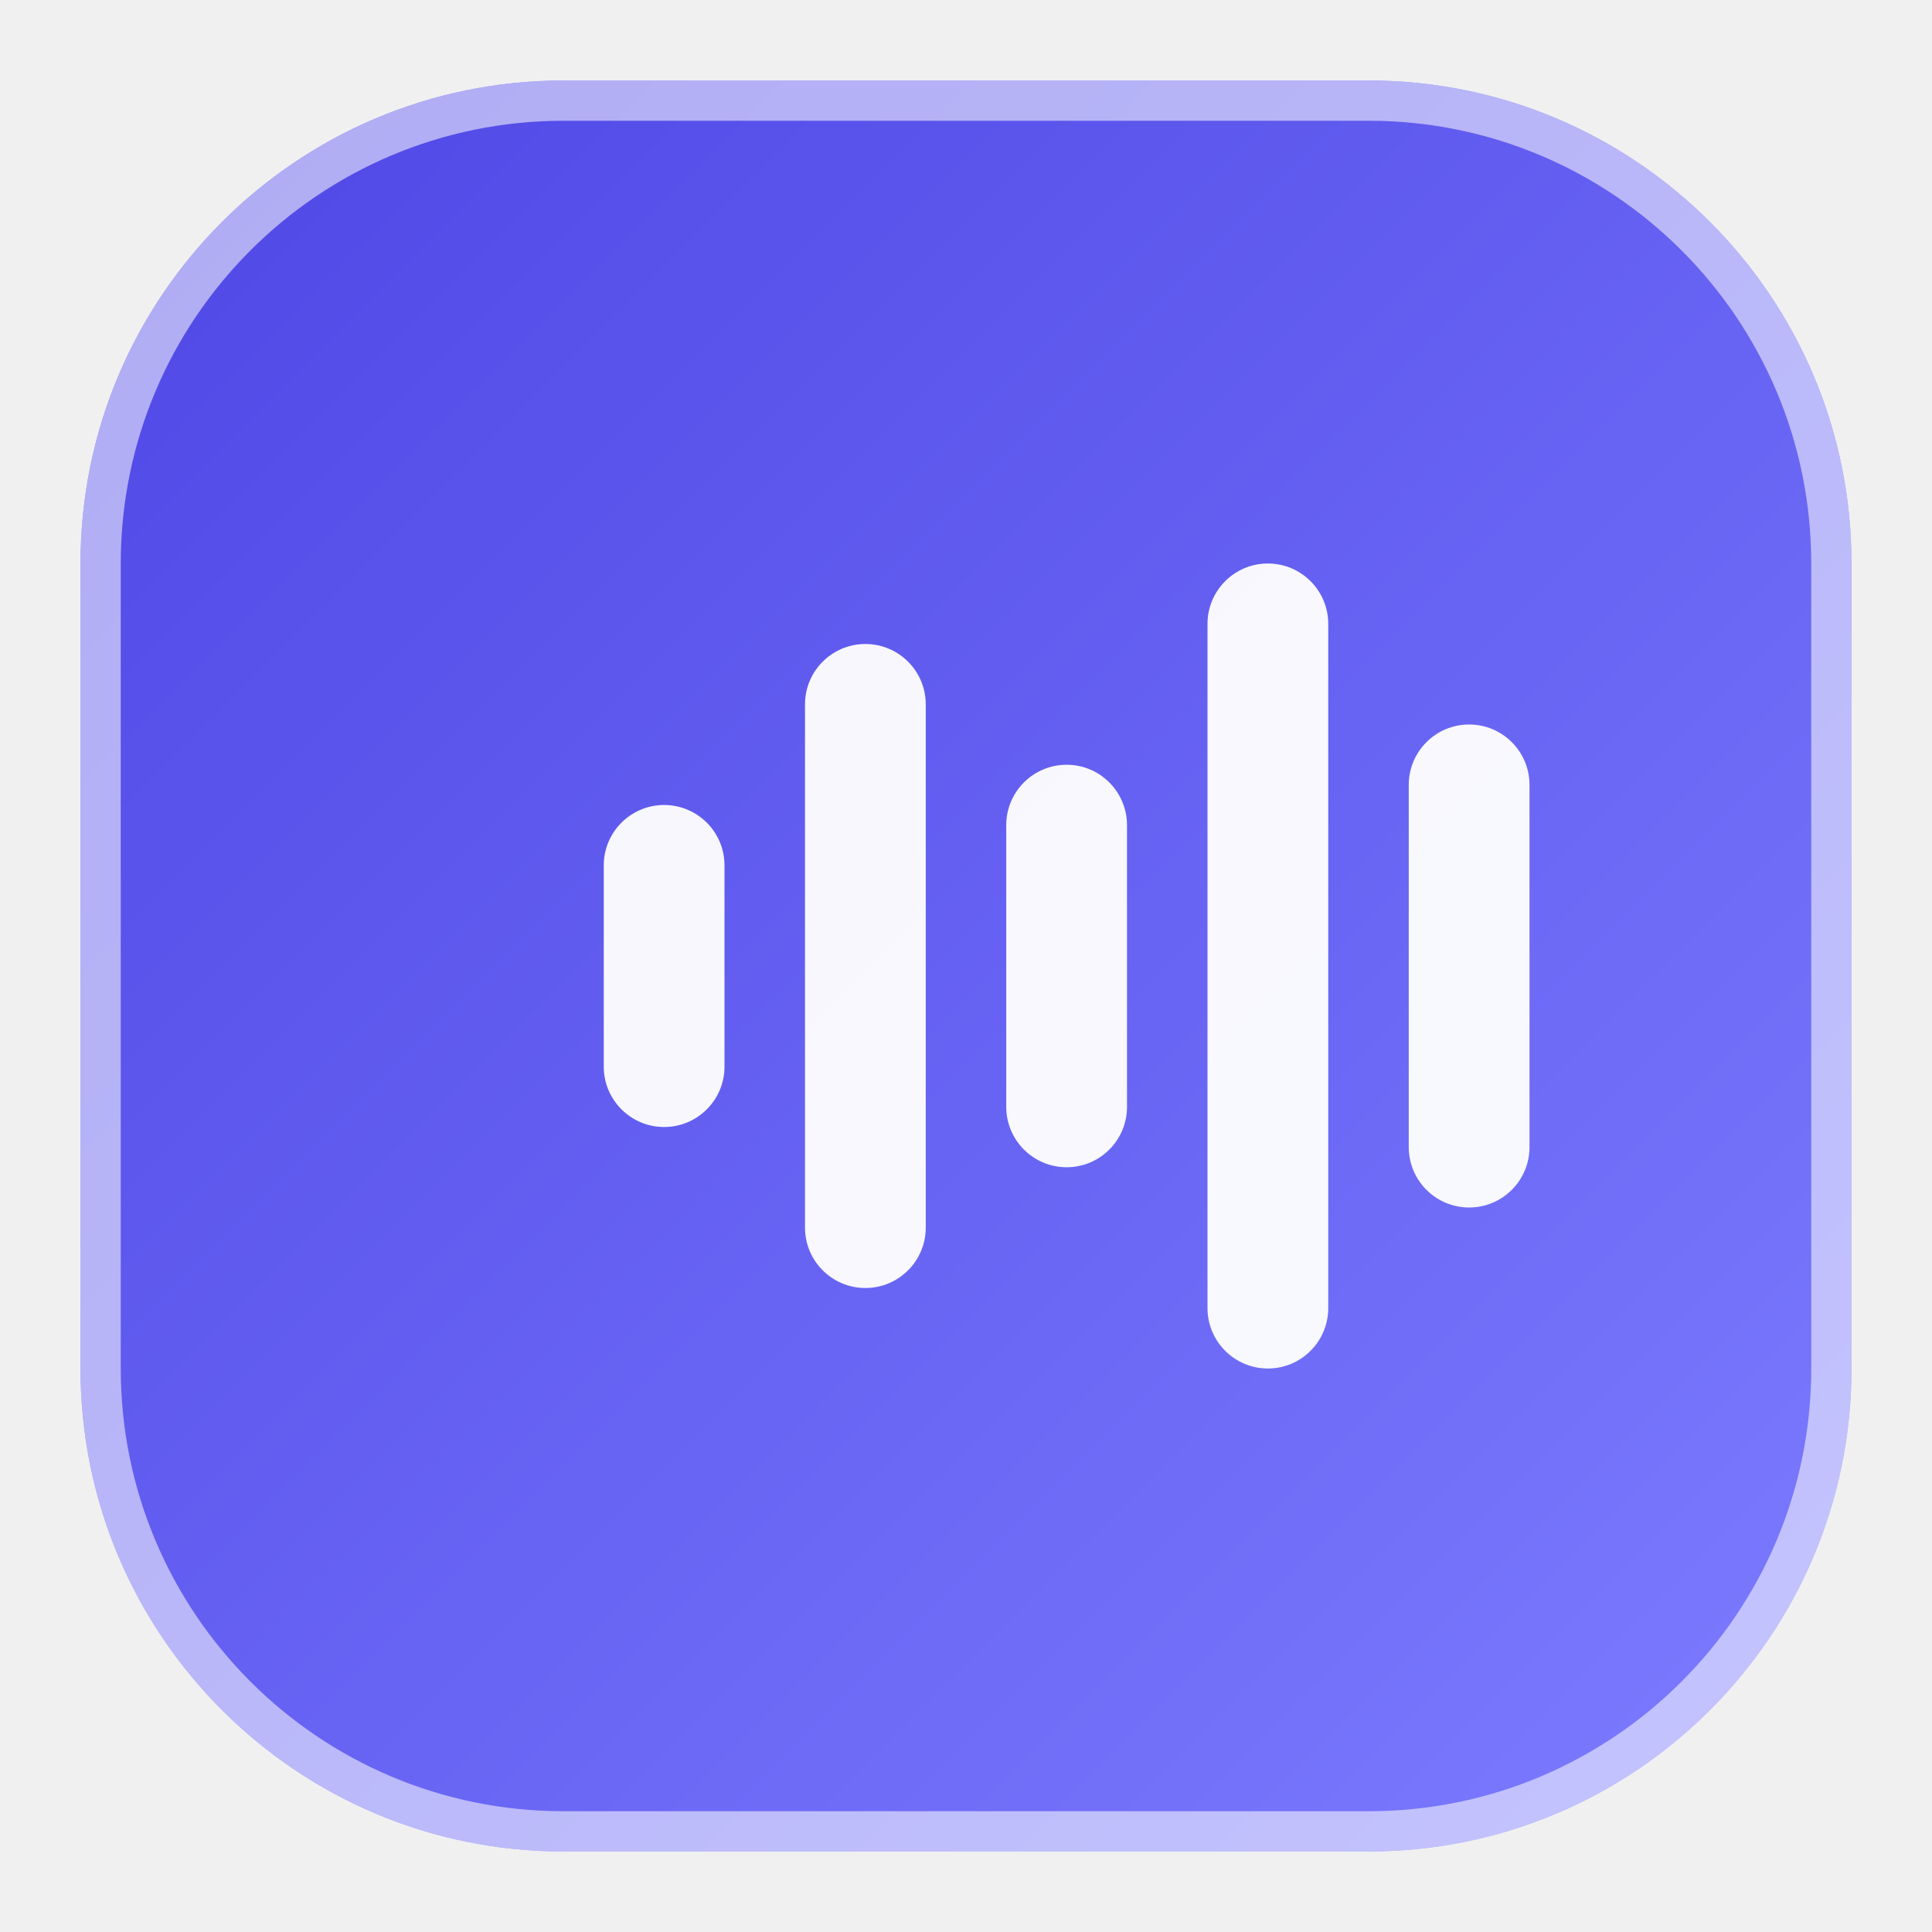
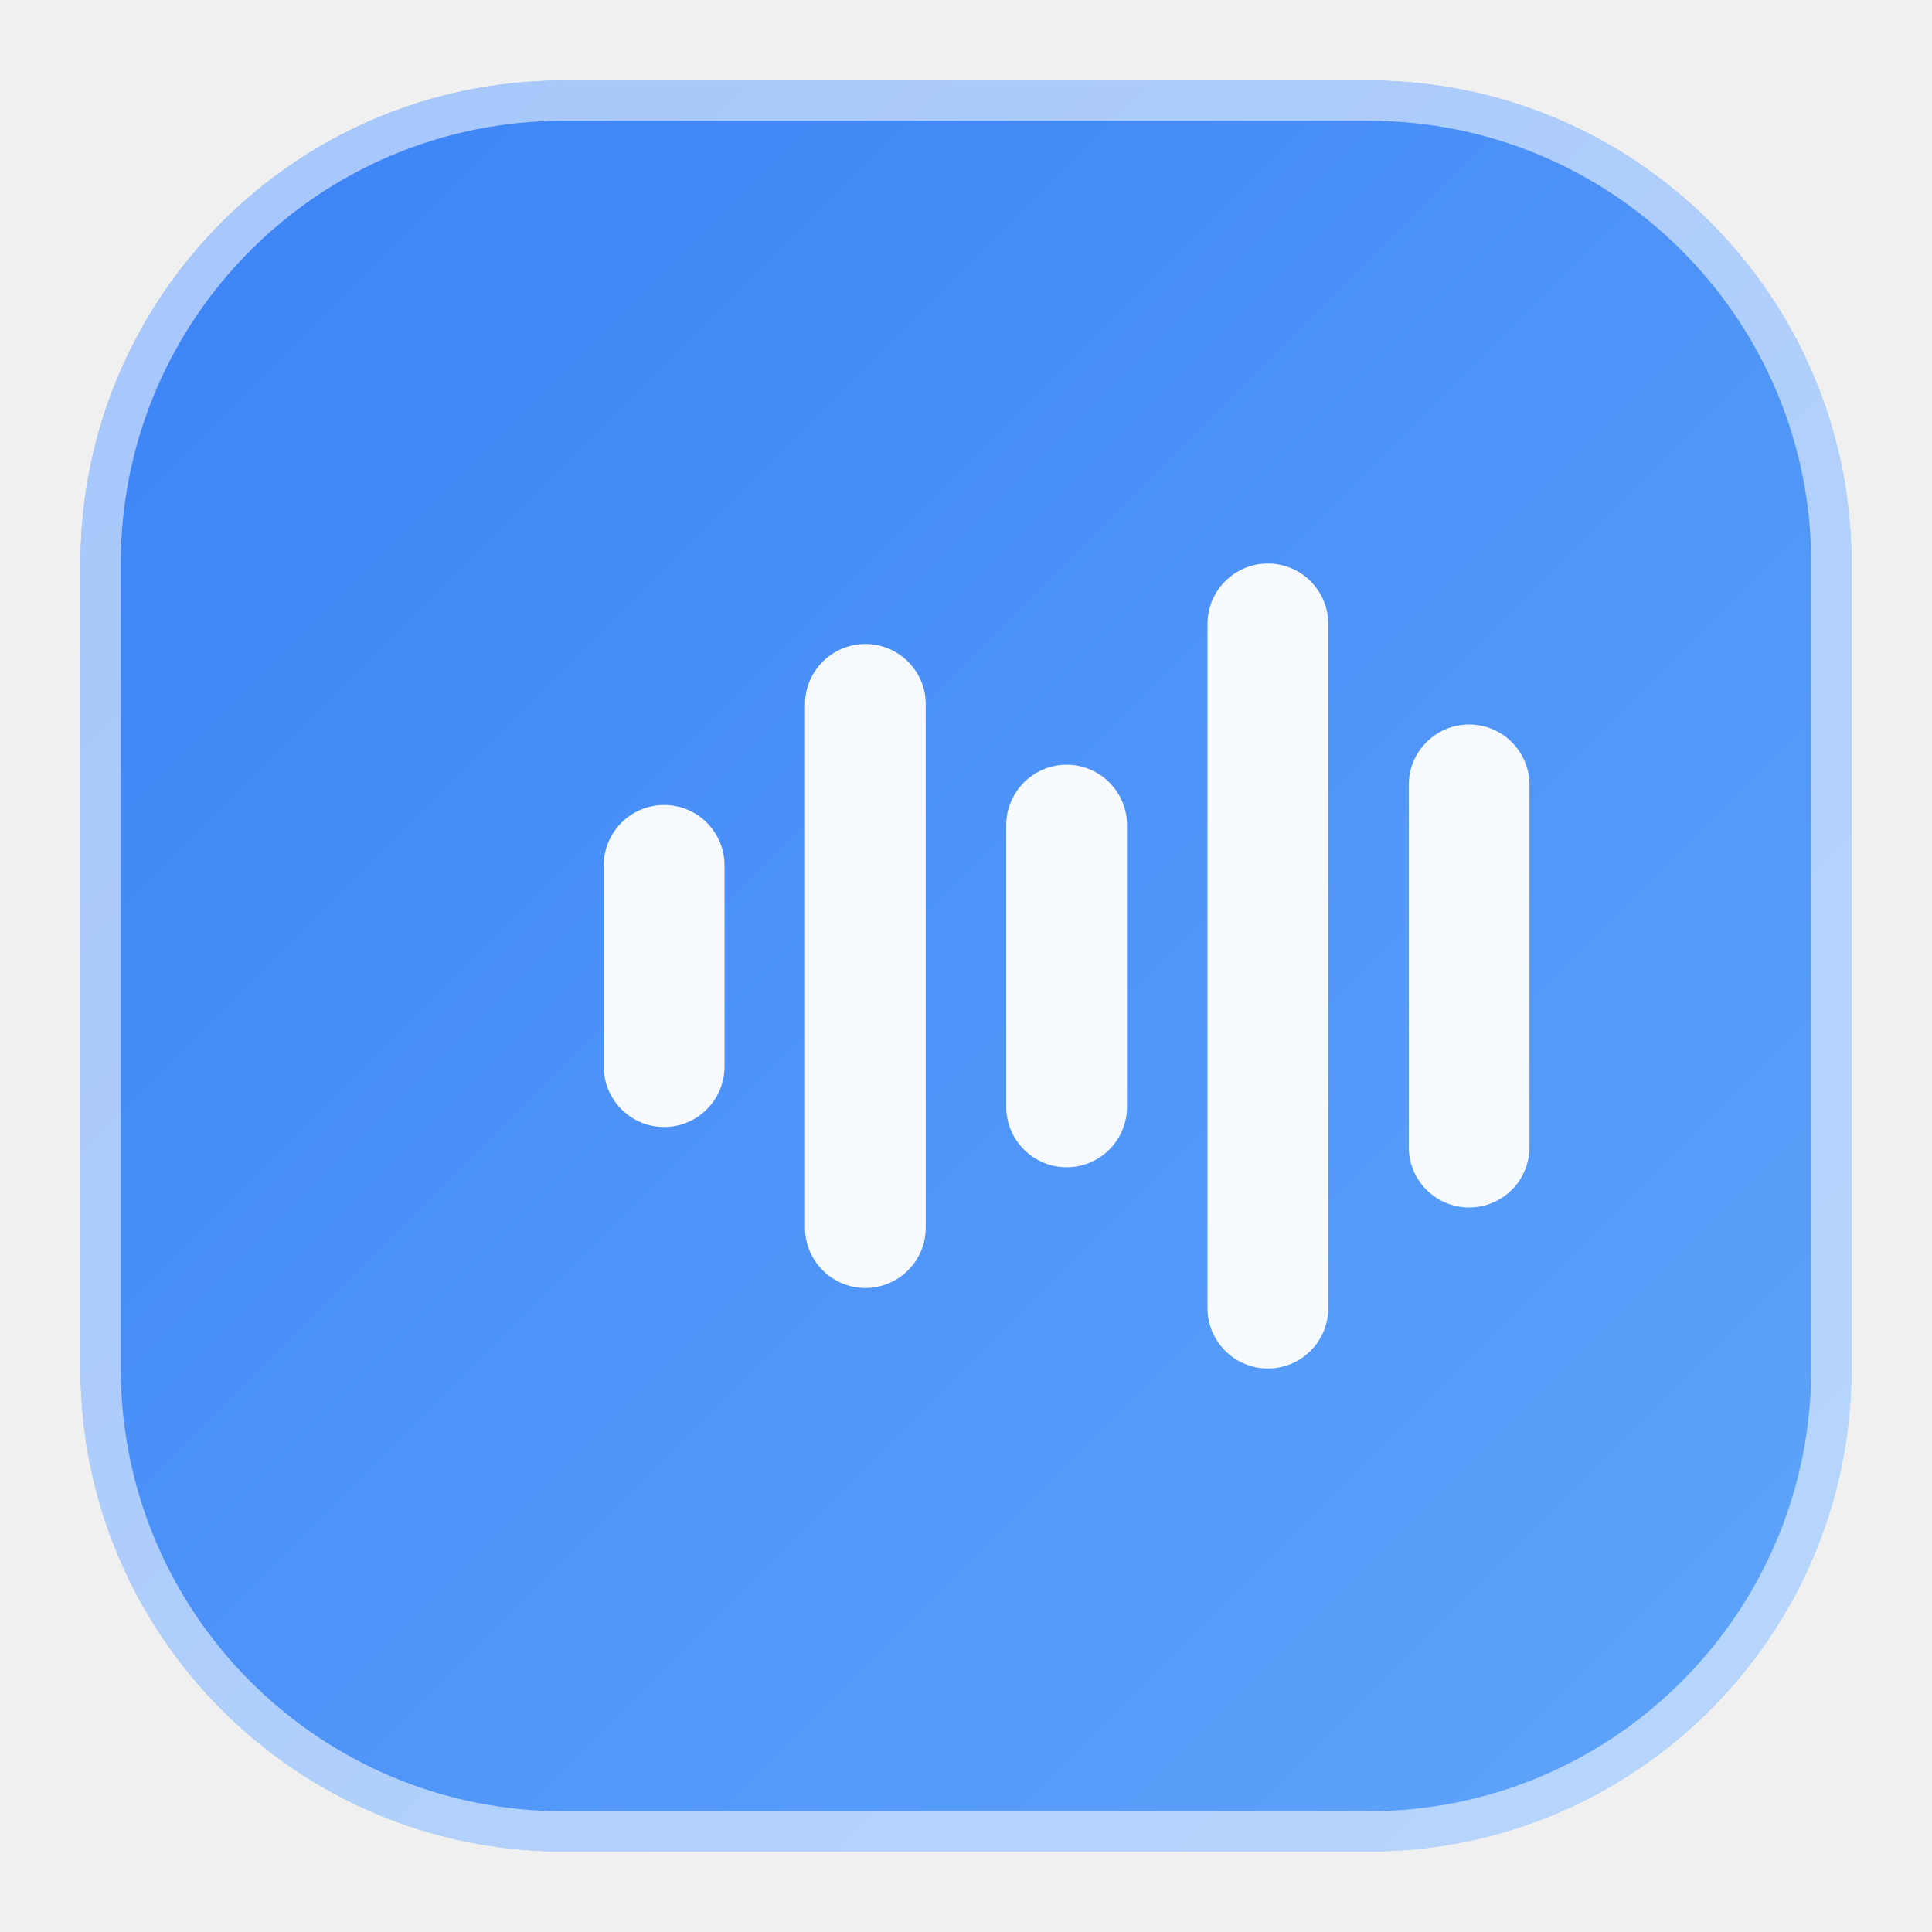
<svg xmlns="http://www.w3.org/2000/svg" viewBox="0 0 48 48">
  <defs>
    <linearGradient id="g" x1="0" y1="0" x2="1" y2="1">
-       <stop offset="0" stop-color="#4F46E5" />
-       <stop offset="1" stop-color="#7C7CFF" />
+       <stop offset="0" stop-color="#3B82F6" />
+       <stop offset="1" stop-color="#60A5FA" />
    </linearGradient>
  </defs>
  <rect x="2" y="2" width="44" height="44" rx="12" fill="url(#g)" />
  <rect x="2.5" y="2.5" width="43" height="43" rx="11.5" fill="none" stroke="#FFFFFF" stroke-opacity="0.55" />
  <rect x="15" y="20" width="3" height="8" rx="1.5" fill="#FFFFFF" opacity="0.95" />
  <rect x="20" y="16" width="3" height="16" rx="1.5" fill="#FFFFFF" opacity="0.95" />
  <rect x="25" y="19" width="3" height="10" rx="1.5" fill="#FFFFFF" opacity="0.95" />
  <rect x="30" y="14" width="3" height="20" rx="1.5" fill="#FFFFFF" opacity="0.95" />
  <rect x="35" y="18" width="3" height="12" rx="1.5" fill="#FFFFFF" opacity="0.95" />
</svg>
